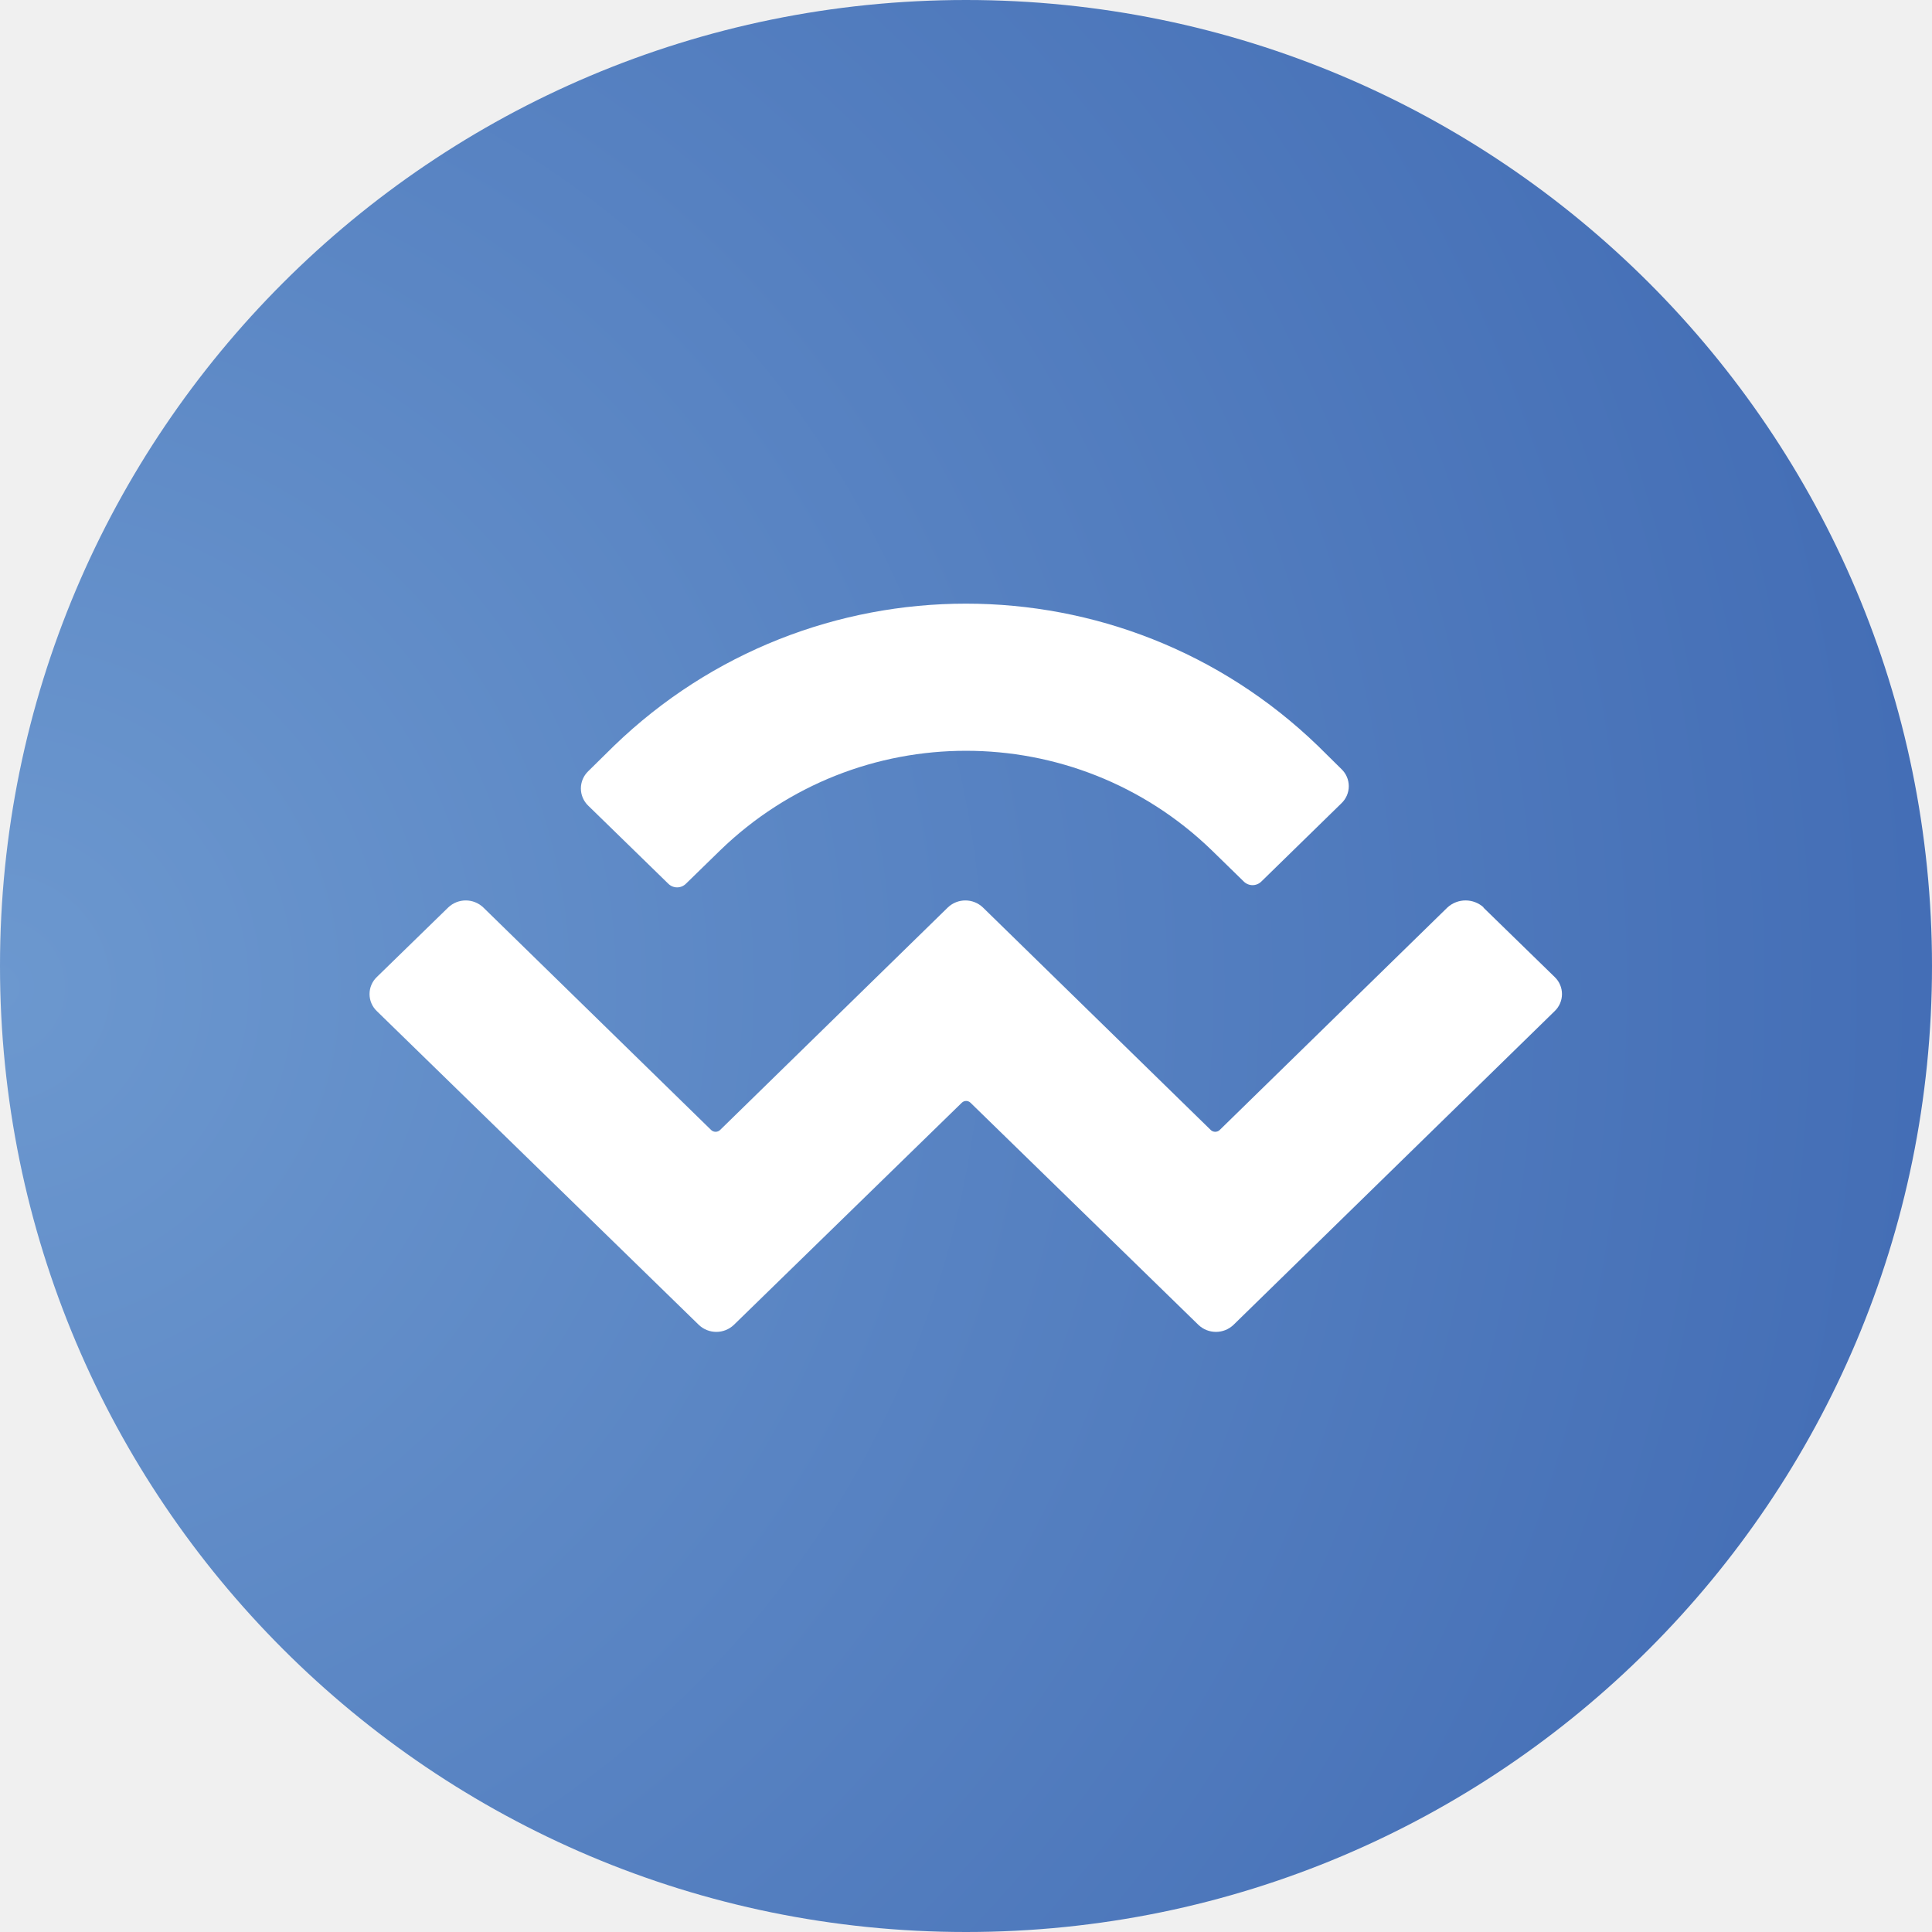
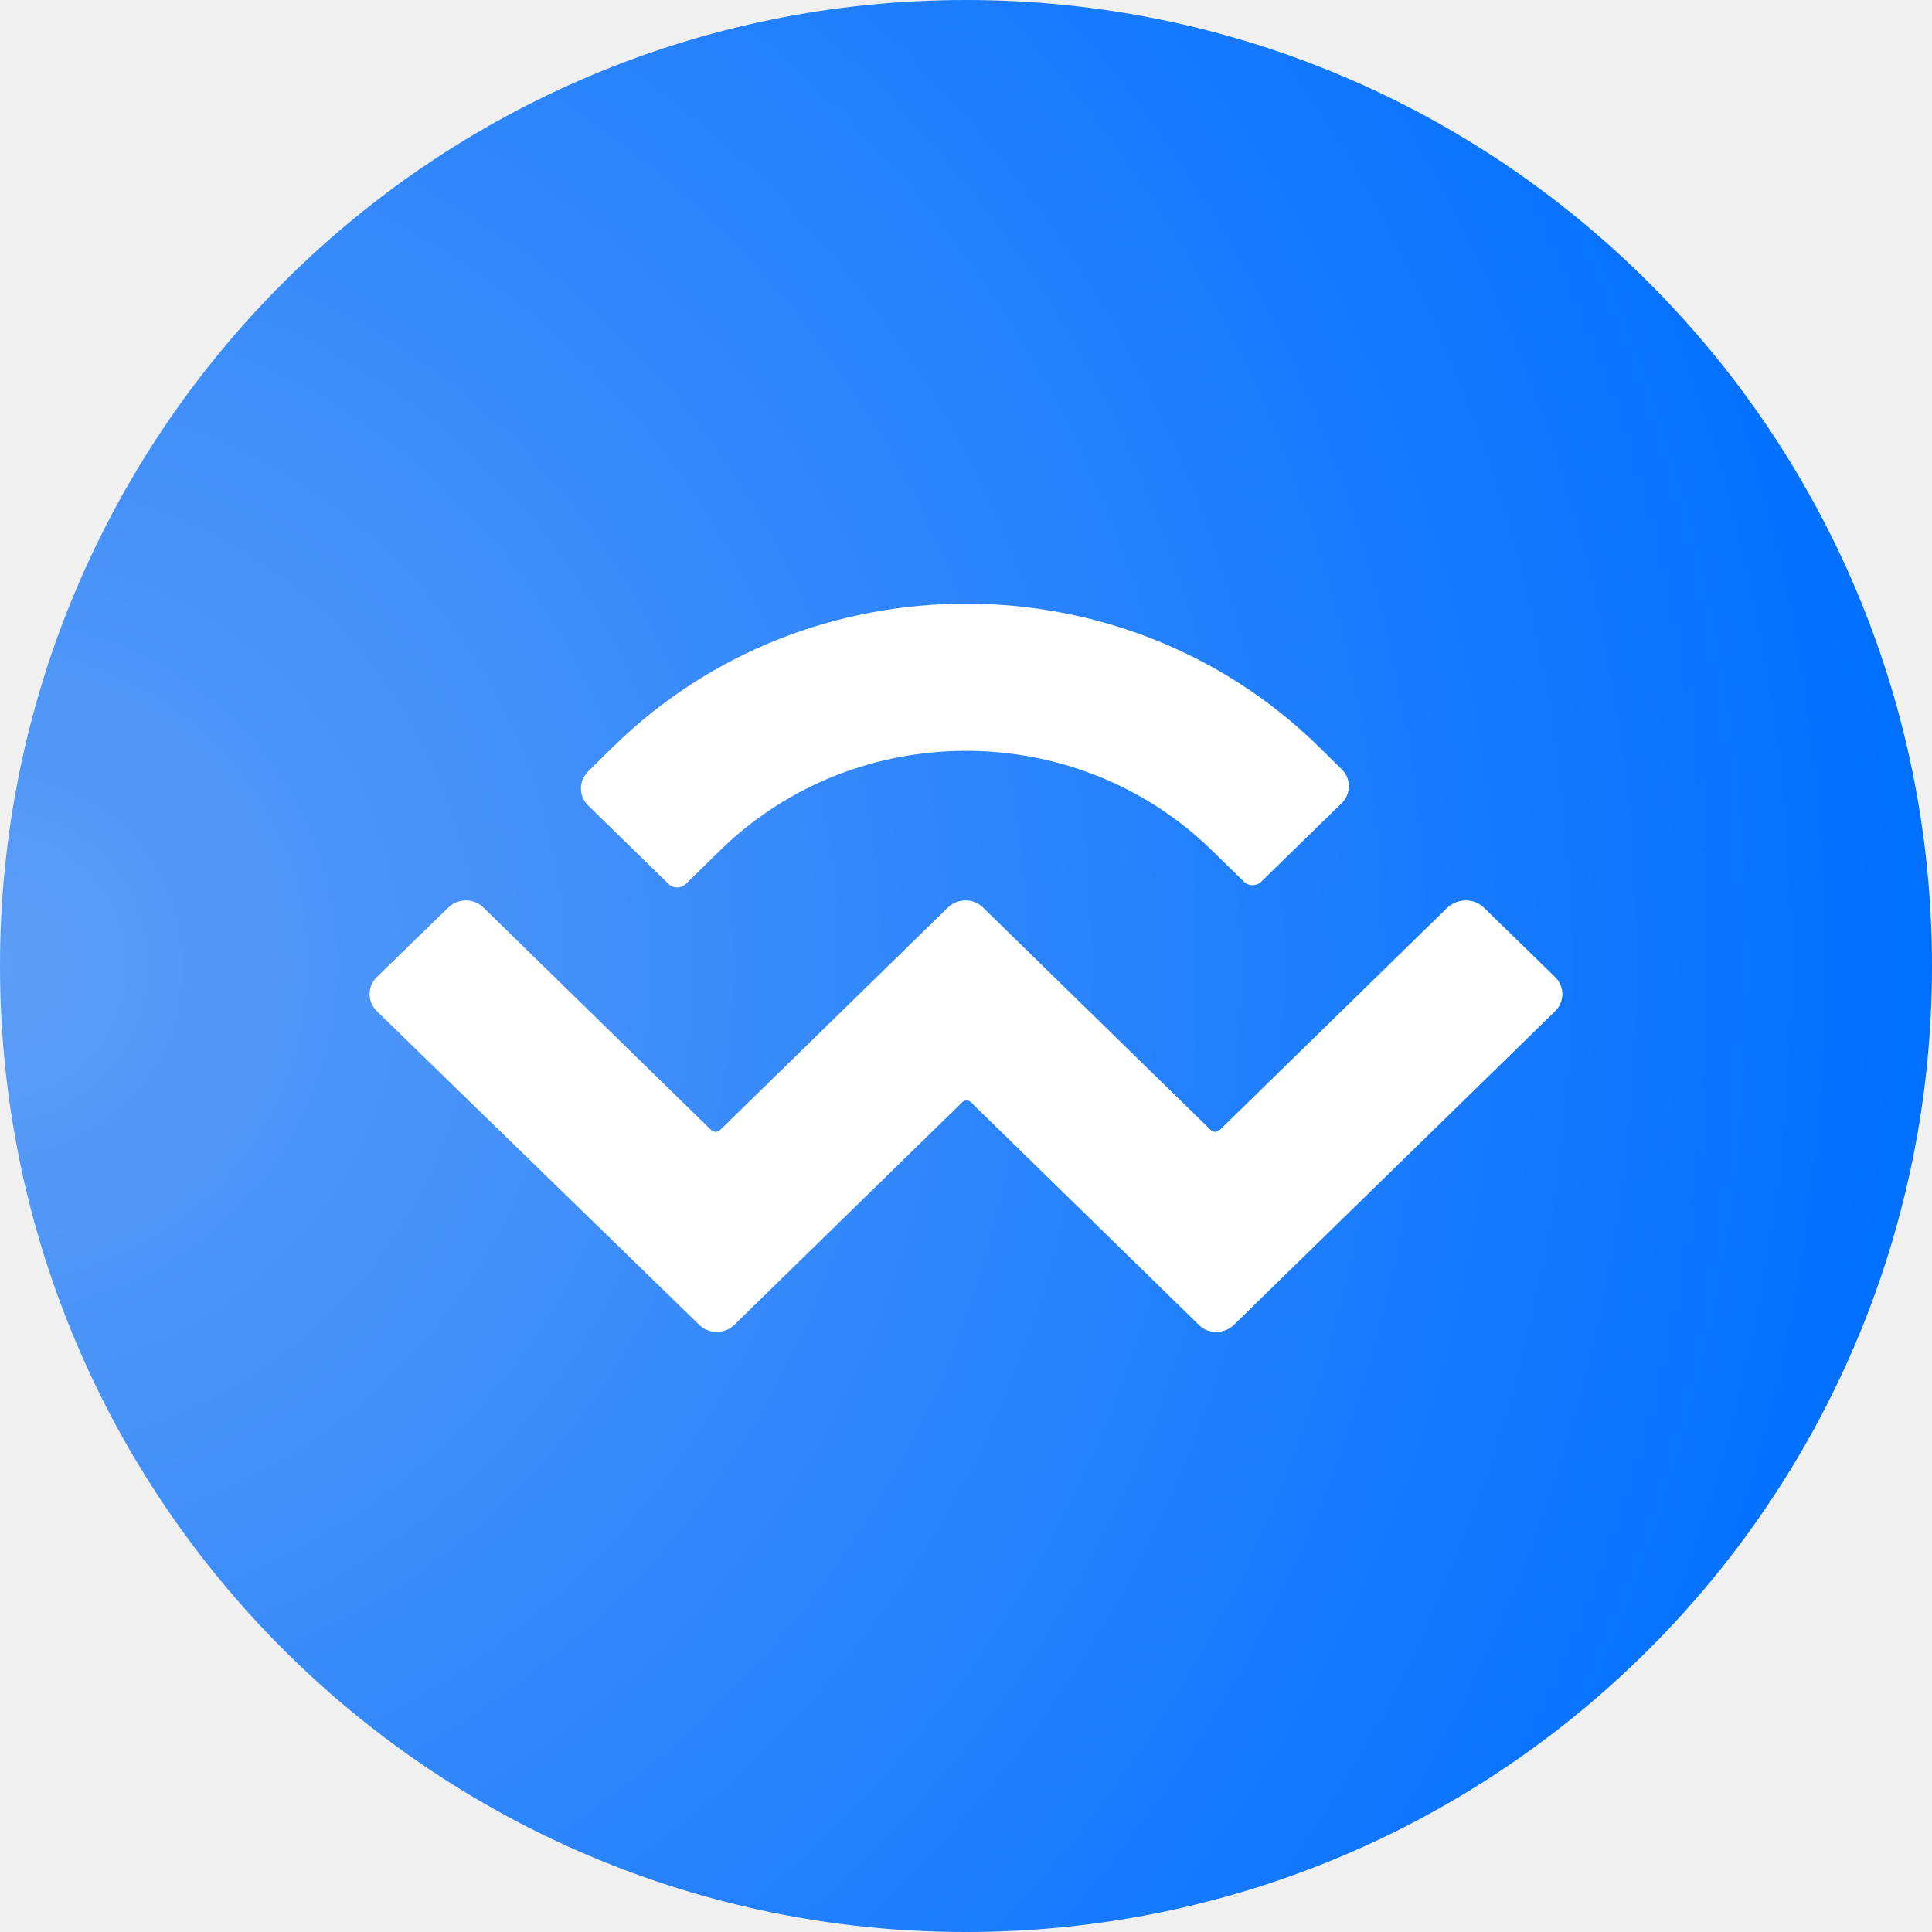
- <svg xmlns="http://www.w3.org/2000/svg" id="Layer_1" data-name="Layer 1" viewBox="0 0 200 200">
+ <svg xmlns="http://www.w3.org/2000/svg" width="82" height="82" viewBox="0 0 82 82" fill="none">
+   <path fill-rule="evenodd" clip-rule="evenodd" d="M41 0C63.646 0 82 18.354 82 41C82 63.646 63.646 82 41 82C18.354 82 0 63.646 0 41C0 18.354 18.354 0 41 0Z" fill="url(#paint0_radial_1_104)" />
+   <path d="M26.057 31.663C34.306 23.607 47.694 23.607 55.943 31.663L56.936 32.64C57.352 33.04 57.352 33.697 56.936 34.097L53.54 37.413C53.332 37.621 52.996 37.621 52.788 37.413L51.426 36.083C45.661 30.462 36.34 30.462 30.574 36.083L29.116 37.509C28.908 37.717 28.572 37.717 28.364 37.509L24.968 34.193C24.552 33.793 24.552 33.136 24.968 32.736L26.057 31.663ZM62.974 38.518L66 41.465C66.417 41.865 66.417 42.522 66 42.922L52.371 56.231C51.955 56.631 51.282 56.631 50.882 56.231L41.208 46.782C41.112 46.685 40.936 46.685 40.84 46.782L31.166 56.231C30.75 56.631 30.077 56.631 29.677 56.231L16 42.922C15.583 42.522 15.583 41.865 16 41.465L19.027 38.518C19.443 38.117 20.116 38.117 20.516 38.518L30.189 47.967C30.286 48.063 30.462 48.063 30.558 47.967L40.231 38.518C40.648 38.117 41.32 38.117 41.721 38.518L51.394 47.967C51.49 48.063 51.666 48.063 51.763 47.967L61.436 38.518C61.884 38.117 62.557 38.117 62.974 38.518Z" fill="white" />
  <defs>
-     <style>.cls-1{fill-rule:evenodd;fill:url(#radial-gradient);}.cls-2{fill:#fff;}</style>
-     <radialGradient id="radial-gradient" cx="14.4" cy="232.59" r="0.39" gradientTransform="translate(-7154 -118773.89) scale(512)" gradientUnits="userSpaceOnUse">
-       <stop offset="0" stop-color="#6c98cf" />
-       <stop offset="1" stop-color="#436db5" />
+     <radialGradient id="paint0_radial_1_104" cx="0" cy="0" r="1" gradientUnits="userSpaceOnUse" gradientTransform="translate(0.000254154 41.0013) scale(82)">
+       <stop stop-color="#5D9DF6" />
+       <stop offset="1" stop-color="#006FFF" />
    </radialGradient>
  </defs>
-   <path class="cls-1" d="M316.88,210.44a100,100,0,1,1-100,100A100,100,0,0,1,316.88,210.44Z" transform="translate(-216.88 -210.44)" />
-   <path class="cls-2" d="M280.43,287.66a52.45,52.45,0,0,1,72.89,0l2.42,2.39a2.44,2.44,0,0,1,0,3.55l-8.28,8.09a1.29,1.29,0,0,1-1.83,0l-3.32-3.24a36.57,36.57,0,0,0-50.86,0l-3.56,3.47a1.29,1.29,0,0,1-1.83,0l-8.29-8.08a2.47,2.47,0,0,1,0-3.56Zm90,16.72,7.38,7.19a2.44,2.44,0,0,1,0,3.55l-33.24,32.47a2.63,2.63,0,0,1-3.63,0h0l-23.6-23a.64.64,0,0,0-.89,0h0l-23.6,23a2.63,2.63,0,0,1-3.63,0h0L255.9,315.12a2.44,2.44,0,0,1,0-3.55l7.38-7.19a2.63,2.63,0,0,1,3.63,0l23.6,23.05a.67.67,0,0,0,.9,0h0L315,304.38a2.63,2.63,0,0,1,3.63,0h0l23.6,23.05a.67.67,0,0,0,.9,0l23.59-23.05a2.78,2.78,0,0,1,3.75,0Z" transform="translate(-216.88 -210.44)" />
</svg>
